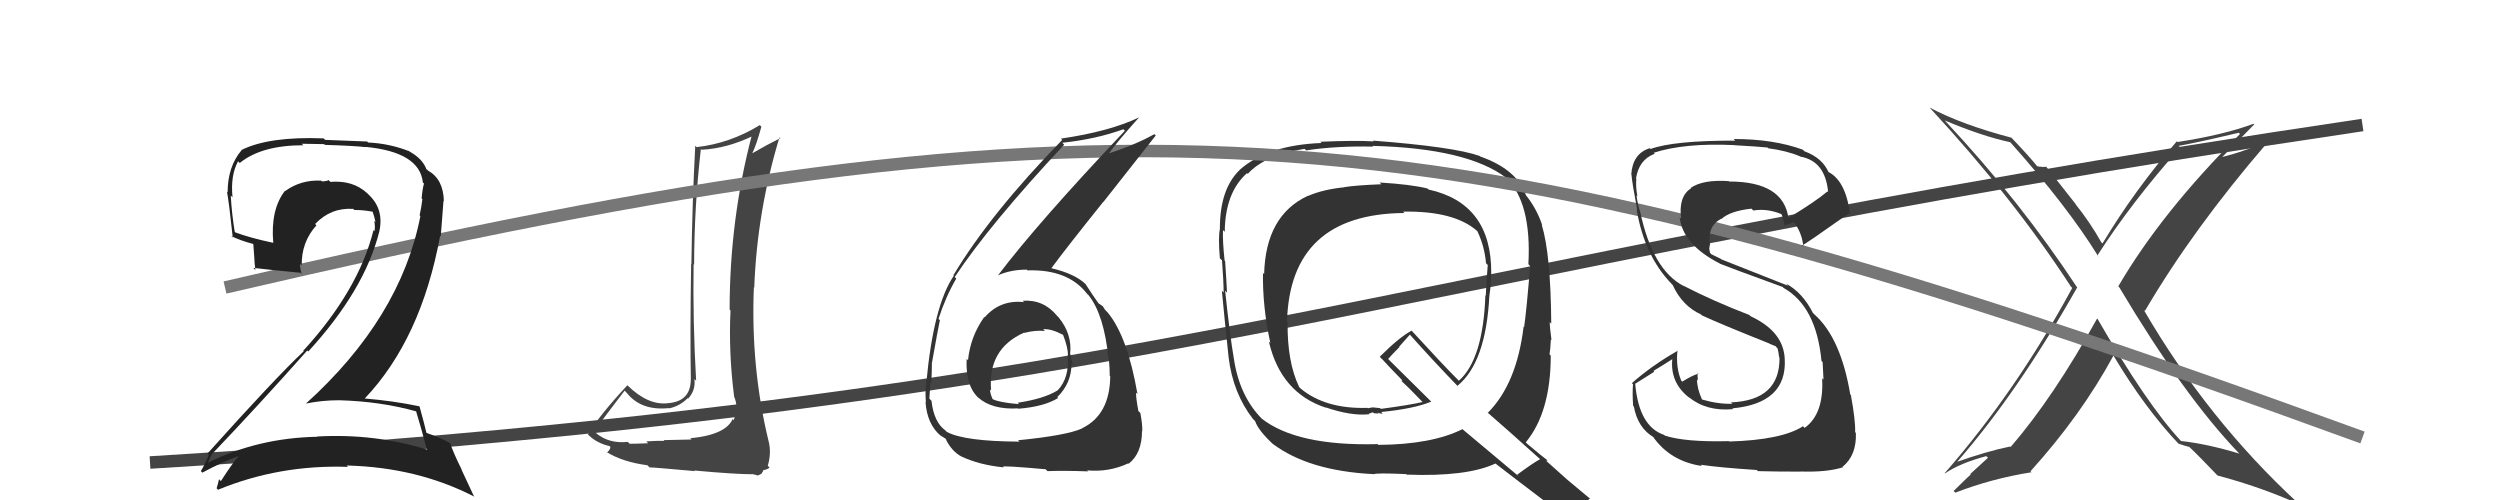
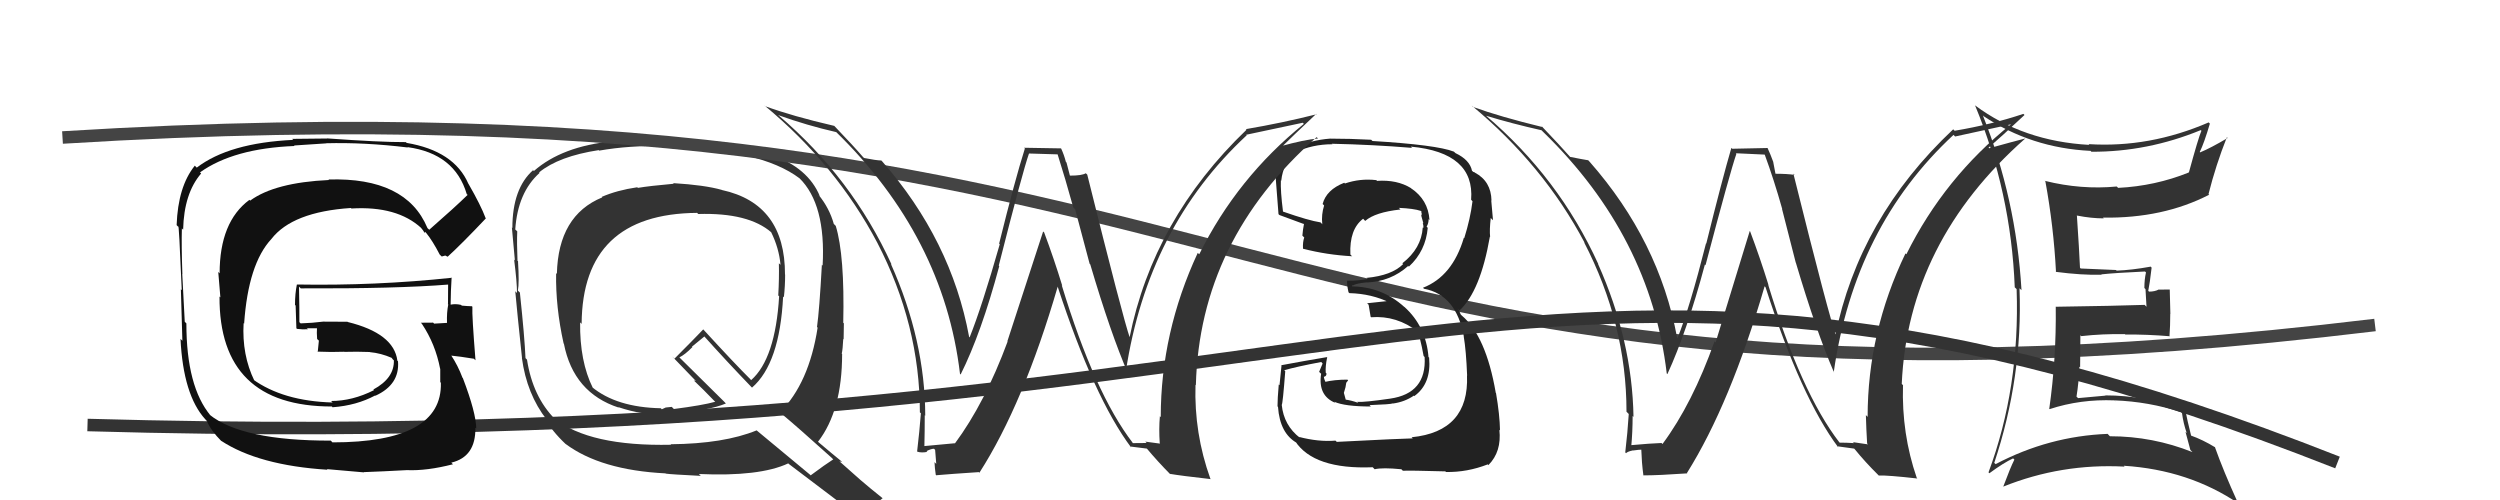
<svg xmlns="http://www.w3.org/2000/svg" width="200" height="40" viewBox="0,0,200,40">
-   <path fill="#444" d="M55.31 35.15L55.32 35.16L53.09 35.21L53.15 35.27Q52.67 35.25 51.70 35.31L51.68 35.28L51.85 35.46Q50.87 35.50 50.37 35.50L50.24 35.37L50.22 35.35Q48.75 35.51 47.72 34.68L47.72 34.68L47.55 34.50Q48.33 33.38 49.97 31.25L49.97 31.25L50.15 31.44Q51.29 32.87 53.49 32.65L53.48 32.63L53.52 32.67Q54.37 32.50 55.02 31.85L55.06 31.89L55.06 31.88Q55.67 31.20 55.55 30.32L55.57 30.34L55.69 30.46Q55.42 25.70 55.49 21.13L55.57 21.21L55.53 21.17Q55.54 16.53 56.07 11.92L56.05 11.91L56.13 11.98Q58.16 11.88 60.29 10.85L60.32 10.88L60.17 10.73Q58.37 17.54 58.37 24.77L58.31 24.71L58.44 24.84Q58.28 28.21 58.73 31.72L58.86 31.85L58.72 31.70Q58.91 32.16 58.91 32.50L58.94 32.53L58.88 32.48Q58.92 33.08 58.69 33.62L58.67 33.59L58.61 33.53Q58.04 34.79 55.22 35.06ZM60.20 37.94L60.18 37.92L60.64 38.04L60.92 37.90L61.06 37.66L61.03 37.63Q61.49 37.52 61.56 37.40L61.57 37.41L61.42 37.26Q61.74 36.21 61.47 35.22L61.32 35.06L61.47 35.22Q60.05 29.34 60.31 22.98L60.42 23.08L60.34 23.01Q60.57 16.88 62.36 10.98L62.27 10.89L62.43 11.05Q61.41 11.55 60.15 12.28L60.28 12.40L60.17 12.29Q60.49 11.66 60.91 10.14L60.79 10.01L60.78 10.01Q58.40 11.47 55.73 11.77L55.71 11.75L55.62 11.66Q55.38 16.18 55.31 21.13L55.30 21.13L55.29 21.12Q55.20 27.00 55.27 30.43L55.19 30.34L55.26 30.41Q55.23 32.10 53.48 32.25L53.51 32.28L53.48 32.25Q51.87 32.47 50.20 30.83L50.22 30.86L50.19 30.82Q47.98 33.19 47.03 34.75L47.05 34.77L47.08 34.80Q47.75 35.46 48.77 35.69L48.82 35.74L48.83 35.75Q48.83 35.97 48.56 36.20L48.42 36.06L48.52 36.16Q49.81 36.96 51.79 37.22L51.94 37.37L51.95 37.39Q52.30 37.39 55.59 37.69L55.49 37.59L55.53 37.64Q58.83 37.94 60.20 37.94Z" />
-   <path d="M12 37 C94 32,108 22,189 10" stroke="#444" fill="none" />
-   <path fill="#444" d="M167.83 25.54L167.70 25.41L167.77 25.48Q164.27 31.80 160.85 35.76L160.82 35.73L160.81 35.72Q158.91 36.11 156.47 36.98L156.47 36.98L156.51 37.02Q161.41 31.42 166.17 23.00L166.24 23.07L166.18 23.01Q161.64 16.11 155.66 9.72L155.50 9.56L155.57 9.63Q158.55 10.89 160.83 11.38L160.75 11.30L160.86 11.42Q165.41 16.53 167.85 20.49L167.96 20.61L167.79 20.44Q170.50 16.21 174.42 11.80L174.38 11.76L174.29 11.67Q175.90 11.38 179.10 10.62L179.04 10.56L179.20 10.72Q172.93 16.97 169.46 22.91L169.52 22.96L169.54 22.98Q174.70 31.65 179.08 36.22L179.04 36.18L179.15 36.29Q176.58 35.51 174.49 35.28L174.51 35.30L174.48 35.28Q171.73 32.33 167.81 25.52ZM174.40 35.61L174.42 35.64L174.26 35.48Q174.70 35.65 175.16 35.76L175.04 35.64L175.11 35.72Q175.90 36.46 177.42 38.06L177.54 38.18L177.40 38.04Q180.87 38.96 183.91 40.33L183.74 40.16L183.79 40.20Q176.60 33.55 171.50 24.79L171.49 24.78L171.59 24.88Q175.43 18.33 181.33 11.48L181.35 11.49L181.18 11.32Q179.82 12.06 177.65 12.59L177.63 12.58L177.70 12.64Q178.59 11.74 180.34 9.95L180.24 9.85L180.29 9.90Q177.90 10.79 174.21 11.36L174.10 11.25L174.15 11.30Q170.79 15.17 168.20 19.48L168.11 19.39L168.10 19.38Q167.23 17.82 166.04 16.33L166.08 16.36L163.70 13.34L163.34 13.36L163.30 13.32Q163.20 13.37 162.97 13.29L163.04 13.36L162.98 13.31Q162.40 12.57 160.91 11.01L160.82 10.92L160.93 11.02Q156.94 9.97 154.36 8.60L154.48 8.73L154.39 8.63Q161.09 15.87 165.66 22.91L165.68 22.93L165.78 23.03Q161.33 31.26 155.58 37.85L155.48 37.75L155.61 37.87Q156.77 37.06 158.90 36.49L159.04 36.62L157.61 37.93L157.66 37.98Q157.63 37.95 156.29 39.28L156.34 39.33L156.43 39.41Q159.36 38.28 162.52 37.78L162.47 37.73L162.44 37.70Q166.49 33.22 169.07 28.46L169.07 28.45L169.09 28.47Q171.59 32.65 174.29 35.51Z" />
-   <path fill="#333" d="M110.38 14.61L110.41 14.64L110.51 14.74Q108.49 14.82 107.54 14.97L107.52 14.95L107.56 14.98Q105.85 15.15 104.63 15.68L104.60 15.64L104.62 15.67Q101.25 17.24 101.13 21.93L100.94 21.73L101.04 21.83Q100.99 24.52 101.63 27.45L101.60 27.41L101.51 27.33Q102.47 31.44 106.08 32.62L106.12 32.66L106.05 32.59Q108.09 33.29 109.53 33.14L109.50 33.10L109.83 32.98L109.91 33.06Q110.10 33.06 110.29 33.10L110.33 33.14L110.19 33.00Q110.47 33.12 110.62 33.08L110.54 33.01L110.50 32.96Q113.13 32.70 114.50 32.13L114.52 32.15L111.02 28.69L111.05 28.72Q111.35 28.37 111.96 27.76L111.93 27.74L112.79 26.77L112.78 26.76Q114.71 28.92 116.69 30.97L116.56 30.84L116.59 30.87Q118.88 29.01 119.15 23.64L119.25 23.75L119.15 23.65Q119.29 22.80 119.29 21.89L119.33 21.93L119.30 21.89Q119.35 16.27 114.28 15.16L114.19 15.07L114.20 15.08Q112.88 14.75 110.37 14.60ZM123.14 36.66L123.18 36.69L123.21 36.73Q122.55 37.10 121.37 37.98L121.54 38.14L117.04 34.37L117.00 34.33Q114.54 35.56 110.27 35.59L110.19 35.51L110.21 35.53Q103.72 35.70 100.90 33.46L100.91 33.46L100.98 33.53Q99.18 31.73 98.72 28.76L98.74 28.78L98.72 28.76Q98.39 26.83 98.01 23.26L98.03 23.28L98.16 23.41Q98.13 22.65 98.01 20.90L97.98 20.86L97.97 20.86Q97.80 19.27 97.84 18.40L97.90 18.47L97.98 18.54Q98.01 15.41 99.76 13.85L99.73 13.82L99.82 13.91Q101.17 12.41 104.37 11.91L104.39 11.93L104.49 12.03Q106.97 11.66 109.86 11.73L109.75 11.62L109.80 11.67Q117.37 11.86 120.49 14.22L120.43 14.15L120.48 14.20Q122.54 16.22 122.27 21.13L122.34 21.21L122.42 21.29Q122.12 24.83 121.93 26.16L122.07 26.30L121.89 26.12Q121.34 30.71 119.02 33.03L118.92 32.93L118.92 32.93Q120.52 34.31 123.26 36.78ZM118.27 12.37L118.46 12.56L118.38 12.48Q116.35 11.75 109.84 11.25L109.92 11.33L109.90 11.31Q108.40 11.22 105.62 11.34L105.70 11.41L105.72 11.44Q101.43 11.60 99.18 13.58L99.20 13.59L99.19 13.58Q97.59 15.11 97.59 18.27L97.52 18.20L97.60 18.27Q97.44 18.95 97.59 20.67L97.63 20.70L97.76 20.83Q97.89 22.53 97.89 23.40L97.88 23.39L97.75 23.26Q97.91 25.02 98.29 28.60L98.40 28.70L98.29 28.60Q98.64 31.46 100.24 33.52L100.38 33.66L100.41 33.69Q100.65 34.42 101.87 35.56L101.91 35.61L101.81 35.50Q104.69 37.67 109.87 37.93L109.85 37.92L109.88 37.94Q110.10 37.82 112.50 37.93L112.60 38.04L112.54 37.97Q117.36 38.15 119.64 37.08L119.67 37.11L119.66 37.10Q120.55 37.80 125.27 41.38L125.28 41.39L125.27 41.38Q125.91 40.87 127.20 39.88L127.07 39.75L127.21 39.90Q126.20 39.07 125.40 38.39L125.40 38.39L123.70 36.87L123.80 36.83L123.83 36.85Q123.39 36.53 122.17 35.50L122.19 35.52L122.06 35.39Q124.06 32.97 124.06 28.44L124.08 28.46L123.96 28.35Q124.03 27.99 124.07 27.15L124.09 27.18L124.12 27.21Q123.98 26.19 123.98 25.77L124.00 25.79L124.10 25.89Q124.06 20.34 123.34 17.98L123.27 17.91L123.38 18.01Q122.90 16.62 122.03 15.56L122.11 15.64L122.07 15.60Q121.35 13.55 118.42 12.52ZM112.27 16.96L112.38 17.07L112.25 16.93Q116.32 16.86 118.15 18.46L118.23 18.54L118.19 18.50Q118.77 19.72 118.88 21.06L118.90 21.07L119.02 21.20Q118.93 22.29 118.86 23.66L118.91 23.71L118.83 23.63Q118.65 28.74 116.71 30.46L116.62 30.37L116.64 30.39Q115.39 29.14 112.88 26.40L112.93 26.45L112.93 26.45Q111.94 26.98 110.38 28.54L110.54 28.71L110.58 28.74Q110.99 29.20 112.14 30.38L112.20 30.44L112.11 30.46L112.15 30.51Q112.59 30.90 113.62 31.97L113.75 32.11L113.81 32.16Q112.79 32.40 110.47 32.71L110.41 32.65L109.82 32.59L109.46 32.65L109.46 32.68L109.40 32.63Q106.04 32.73 104.06 31.09L104.10 31.13L103.93 30.96Q102.97 28.94 103.01 25.82L103.10 25.91L102.96 25.77Q103.18 17.11 112.35 17.04Z" />
-   <path d="M18 23 C91 6,115 8,189 35" stroke="#777" fill="none" />
-   <path fill="#222" d="M33.31 32.92L33.21 32.82L33.29 32.91Q33.60 33.90 34.14 35.92L34.17 35.95L34.20 35.98Q29.98 34.66 25.37 34.92L25.24 34.79L25.39 34.94Q20.65 35.03 16.65 37.01L16.70 37.06L16.64 37.00Q16.90 36.35 16.94 36.42L17.03 36.51L16.90 36.39Q20.66 32.45 24.58 28.04L24.74 28.20L24.66 28.12Q29.16 23.22 30.34 18.54L30.23 18.43L30.34 18.54Q30.75 16.73 29.47 15.55L29.40 15.48L29.37 15.45Q28.22 14.40 26.43 14.55L26.34 14.46L26.30 14.41Q26.09 14.51 25.75 14.51L25.75 14.51L25.69 14.45Q24.08 14.37 22.82 15.28L22.95 15.40L22.80 15.26Q21.63 16.76 21.86 19.42L21.78 19.34L21.88 19.43Q20.04 19.04 18.82 18.59L18.90 18.66L18.78 18.55Q18.54 17.09 18.46 15.64L18.60 15.78L18.60 15.77Q18.43 14.05 19.04 12.91L19.01 12.87L19.18 13.04Q20.92 11.62 24.27 11.62L24.14 11.50L25.93 11.53L25.98 11.59Q28.30 11.66 29.25 11.77L29.20 11.72L29.23 11.75Q33.57 12.16 33.83 14.60L33.78 14.55L33.92 14.69Q33.80 15.07 33.73 15.87L33.74 15.88L33.79 15.93Q33.72 16.54 33.57 17.23L33.66 17.32L33.63 17.29Q32.04 25.45 24.46 32.30L24.44 32.28L24.45 32.29Q25.75 32.02 27.12 32.02L27.14 32.04L27.12 32.02Q30.44 32.11 33.30 32.91ZM32.67 12.04L32.67 12.03L32.74 12.10Q31.17 11.48 29.45 11.40L29.37 11.32L26.01 11.19L25.89 11.07Q21.52 10.90 19.32 12.00L19.35 12.04L19.33 12.01Q18.21 13.33 18.21 15.39L18.27 15.45L18.16 15.34Q18.32 16.18 18.62 18.99L18.68 19.06L18.50 18.88Q19.16 19.23 20.34 19.54L20.26 19.46L20.34 20.57L20.34 20.56Q20.36 21.08 20.43 21.61L20.43 21.60L20.26 21.43Q21.56 21.59 24.04 21.82L24.01 21.80L24.13 21.91Q24.00 21.45 24.00 21.10L23.95 21.05L24.14 21.24Q24.10 19.37 25.32 18.02L25.31 18.02L25.21 17.92Q26.46 16.60 28.25 16.71L28.22 16.68L28.35 16.80Q29.06 16.79 29.82 16.94L29.75 16.88L29.81 16.94Q29.96 17.36 30.04 17.78L29.95 17.68L29.94 17.68Q30.03 18.15 29.96 18.49L29.90 18.43L29.88 18.41Q28.68 23.23 24.26 28.06L24.28 28.09L24.30 28.10Q22.04 30.22 16.60 36.28L16.62 36.30L16.71 36.39Q16.41 37.12 16.07 37.69L16.15 37.77L16.19 37.81Q17.79 36.94 19.31 36.40L19.33 36.41L19.23 36.32Q18.62 37.00 17.67 38.49L17.52 38.34L17.52 38.34Q17.44 38.72 17.33 39.06L17.31 39.04L17.44 39.18Q22.35 37.16 27.83 37.35L27.82 37.33L27.73 37.24Q33.39 37.38 37.96 39.74L37.91 39.69L36.91 37.55L36.94 37.58Q36.27 36.23 36.00 35.43L36.02 35.44L36.06 35.48Q35.31 35.04 34.09 34.62L34.14 34.67L34.12 34.65Q33.95 33.91 33.57 32.54L33.51 32.47L33.53 32.50Q31.47 32.07 29.18 31.88L29.08 31.78L29.18 31.88Q33.69 27.13 35.21 18.87L35.26 18.92L35.48 16.06L35.51 16.09Q35.47 14.34 34.25 13.65L34.13 13.53L34.14 13.58L34.11 13.54Q34.11 13.51 34.03 13.51L34.15 13.62L34.14 13.62Q33.86 12.73 32.76 12.12Z" />
-   <path fill="#333" d="M81.88 24.12L81.89 24.14L81.93 24.17Q80.01 23.96 78.77 25.39L78.77 25.39L78.74 25.36Q77.63 26.92 77.44 28.82L77.36 28.74L77.33 28.71Q77.23 30.90 78.32 31.87L78.23 31.77L78.24 31.79Q79.35 32.79 81.45 32.67L81.49 32.72L81.47 32.70Q83.54 32.53 84.65 31.84L84.53 31.72L84.58 31.77Q85.72 30.66 85.72 29.10L85.73 29.12L85.84 29.22Q85.69 28.70 85.62 28.31L85.60 28.29L85.61 28.31Q85.79 26.74 84.69 25.39L84.70 25.40L84.58 25.28Q83.49 23.94 81.81 24.06ZM81.55 35.32L81.53 35.30L81.55 35.33Q77.15 35.31 75.74 34.55L75.63 34.43L75.64 34.44Q74.71 33.78 74.52 32.07L74.52 32.07L74.35 31.89Q74.39 31.29 74.43 30.57L74.36 30.50L74.51 30.65Q74.55 29.58 74.55 29.12L74.62 29.19L74.54 29.12Q75.04 26.30 75.19 25.62L75.26 25.68L75.08 25.51Q75.67 23.70 76.50 22.29L76.46 22.25L76.38 22.16Q79.19 17.93 85.13 11.58L85.10 11.54L84.98 11.42Q87.67 11.14 89.87 10.34L89.96 10.43L89.99 10.46Q83.03 17.81 79.83 22.04L79.98 22.19L79.83 22.03Q80.85 21.57 82.14 21.57L82.22 21.65L82.20 21.63Q85.42 21.53 86.94 23.47L87.01 23.55L87.08 23.61Q88.33 25.17 88.68 28.71L88.69 28.73L88.71 28.74Q88.78 29.47 88.78 30.07L88.72 30.01L88.82 30.11Q88.78 33.19 86.57 34.26L86.63 34.31L86.58 34.27Q85.32 34.84 81.44 35.22ZM83.72 37.61L83.76 37.65L83.80 37.69Q85.08 37.64 87.06 37.71L87.10 37.75L86.97 37.63Q88.70 37.79 90.26 37.07L90.12 36.93L90.29 37.10Q91.36 36.27 91.36 34.48L91.33 34.44L91.38 34.50Q91.41 34.03 91.23 33.04L91.18 32.99L91.07 32.88Q90.88 31.87 90.88 31.41L90.91 31.44L91.00 31.53Q90.19 26.87 88.59 24.97L88.45 24.83L88.41 24.79Q88.35 24.69 88.20 24.47L88.30 24.56L87.97 24.32L87.90 24.28L87.87 24.25Q87.45 23.67 86.84 22.72L86.97 22.85L86.92 22.80Q86.06 21.91 84.08 21.45L84.00 21.37L84.10 21.47Q85.29 19.85 88.26 16.15L88.27 16.16L92.46 10.84L92.35 10.73Q90.80 11.61 88.40 12.37L88.54 12.51L88.54 12.51Q89.32 11.39 91.11 9.41L91.18 9.48L91.11 9.40Q88.76 10.52 84.87 11.09L85.01 11.22L84.98 11.19Q79.24 17.07 76.27 22.02L76.14 21.88L76.31 22.05Q74.67 24.45 74.10 30.69L74.22 30.82L74.10 30.70Q74.00 31.24 74.07 32.19L74.13 32.25L74.04 32.16Q74.17 33.97 75.28 34.88L75.26 34.86L75.24 34.84Q75.77 35.15 75.74 35.19L75.70 35.15L75.64 35.09Q76.13 36.11 76.93 36.53L76.91 36.51L76.92 36.52Q78.36 37.20 80.30 37.39L80.19 37.28L80.25 37.34Q80.14 37.23 83.65 37.54ZM83.58 26.47L83.43 26.32L83.45 26.34Q84.08 26.28 85.03 26.78L85.09 26.84L85.05 26.80Q85.44 27.80 85.44 28.44L85.32 28.32L85.42 28.43Q85.56 30.24 84.61 31.23L84.54 31.16L84.61 31.23Q83.50 31.91 81.41 32.22L81.54 32.35L81.52 32.33Q79.94 32.20 79.41 31.93L79.40 31.92L79.41 31.93Q79.20 31.46 79.20 31.15L79.24 31.19L79.29 31.24Q79.00 27.91 81.93 26.61L81.97 26.65L81.95 26.63Q82.83 26.40 83.59 26.48Z" />
-   <path fill="#333" d="M138.25 35.23L138.34 35.32L138.31 35.29Q134.83 35.38 133.19 34.85L133.08 34.74L133.12 34.79Q131.12 34.11 130.82 30.73L130.80 30.71L132.34 29.74L132.28 29.67Q133.06 29.20 133.82 28.71L133.82 28.70L133.79 28.67Q133.57 30.62 135.17 31.84L135.08 31.75L135.10 31.77Q136.52 32.93 138.65 32.73L138.50 32.59L138.59 32.67Q142.97 32.26 142.78 28.72L142.73 28.67L142.78 28.71Q142.68 26.52 140.05 25.30L140.01 25.26L139.95 25.20Q137.04 24.08 134.68 22.86L134.72 22.91L134.71 22.89Q132.20 21.60 131.21 16.92L131.22 16.93L131.20 16.91Q131.03 16.40 130.92 15.64L130.88 15.60L130.99 15.70Q130.84 14.87 130.91 14.30L130.90 14.29L130.88 14.27Q131.12 12.76 132.38 12.30L132.39 12.31L132.30 12.22Q134.77 11.42 138.77 11.61L138.70 11.54L138.78 11.62Q140.59 11.72 141.39 11.80L141.35 11.75L141.45 11.86Q142.95 12.06 144.01 12.51L143.91 12.41L144.03 12.53Q146.02 12.88 146.25 15.36L146.24 15.35L146.20 15.31Q145.25 16.12 143.05 17.45L143.10 17.50L143.08 17.48Q142.70 14.52 138.33 14.52L138.20 14.40L138.30 14.49Q136.25 14.35 135.26 15.03L135.31 15.08L135.29 15.06Q134.26 15.71 134.49 17.50L134.44 17.44L134.37 17.37Q134.61 19.56 137.58 21.08L137.58 21.08L137.60 21.10Q138.12 21.32 142.62 22.96L142.61 22.95L142.68 23.03Q145.30 24.50 145.72 28.88L145.70 28.86L145.81 28.97Q145.81 29.12 145.88 30.37L145.74 30.23L145.77 30.26Q145.93 33.12 144.37 34.23L144.31 34.17L144.24 34.10Q142.53 35.20 138.34 35.32ZM140.61 37.67L140.50 37.55L140.63 37.69Q142.04 37.73 144.02 37.73L144.05 37.75L144.02 37.72Q146.18 37.79 147.44 37.38L147.30 37.24L147.41 37.34Q148.54 36.42 148.47 34.63L148.44 34.60L148.41 34.58Q148.45 33.66 148.07 31.61L148.17 31.71L148.02 31.55Q147.26 27.03 145.16 25.16L145.14 25.14L145.03 25.03Q144.21 23.41 142.87 22.68L143.05 22.86L137.71 20.75L137.67 20.71Q137.37 20.56 136.91 20.34L136.80 20.22L136.74 19.90L136.78 19.60L136.81 19.62Q136.55 18.11 137.69 17.50L137.76 17.57L137.71 17.52Q138.41 16.88 140.12 16.69L140.13 16.71L140.27 16.84Q141.35 16.66 142.49 17.12L142.56 17.19L142.53 17.16Q142.60 17.27 142.79 18.11L142.80 18.12L142.72 18.03Q143.01 17.99 143.51 17.76L143.34 17.59L143.49 17.75Q144.16 18.60 144.27 19.74L144.27 19.74L144.17 19.63Q144.28 19.64 147.94 17.05L147.95 17.06L148.00 17.11Q147.65 14.40 146.20 13.72L146.22 13.73L146.30 13.81Q145.80 12.63 144.35 12.10L144.20 11.94L144.24 11.98Q141.90 11.12 138.70 11.12L138.74 11.17L138.83 11.25Q133.90 11.24 132.04 11.92L131.91 11.79L131.97 11.86Q130.61 12.29 130.50 13.96L130.58 14.05L130.52 13.98Q130.56 14.59 130.98 16.80L130.97 16.80L130.93 16.75Q131.55 20.46 133.72 22.70L133.85 22.84L133.81 22.79Q134.58 24.48 136.09 25.16L136.07 25.15L136.15 25.23Q137.68 25.94 141.60 27.50L141.57 27.47L141.56 27.50L142.08 27.71L142.11 27.78L142.21 27.88Q142.29 28.23 142.33 28.57L142.34 28.58L142.36 28.61Q142.40 32.03 138.48 32.19L138.53 32.24L138.60 32.30Q137.45 32.34 136.16 31.96L136.10 31.90L136.16 31.96Q135.76 31.07 135.76 30.34L135.68 30.26L135.85 30.43Q135.78 30.09 135.82 29.83L135.79 29.80L135.88 29.89Q135.38 30.03 134.58 30.53L134.59 30.54L134.50 30.45Q134.05 29.39 134.20 28.02L134.20 28.02L134.23 28.05Q132.15 29.24 130.55 30.65L130.52 30.62L130.64 30.74Q130.58 31.44 130.65 32.47L130.64 32.45L130.71 32.52Q131.01 34.23 132.31 34.99L132.38 35.07L132.22 34.91Q133.60 36.90 136.15 37.28L136.07 37.20L136.05 37.18Q137.62 37.41 140.55 37.60Z" />
+   <path fill="#333" d="M53.82 14.62L53.94 14.74L53.90 14.70Q51.98 14.87 51.03 15.03L50.84 14.84L50.98 14.98Q49.36 15.22 48.14 15.75L47.99 15.60L48.18 15.79Q44.66 17.23 44.55 21.91L44.43 21.79L44.49 21.85Q44.44 24.55 45.09 27.48L45.12 27.51L45.11 27.49Q45.88 31.43 49.50 32.61L49.48 32.59L49.46 32.57Q51.46 33.24 52.91 33.09L52.94 33.12L53.32 33.04L53.39 33.11Q53.45 32.98 53.64 33.02L53.63 33.01L53.72 33.10Q53.85 33.07 54.00 33.04L54.08 33.12L54.00 33.03Q56.70 32.85 58.07 32.28L57.96 32.16L54.39 28.63L54.35 28.59Q54.79 28.38 55.39 27.77L55.36 27.73L56.36 26.91L56.18 26.73Q58.15 28.93 60.13 30.98L60.12 30.97L60.16 31.01Q62.38 29.09 62.65 23.72L62.57 23.64L62.71 23.78Q62.81 22.89 62.81 21.97L62.66 21.82L62.80 21.96Q62.81 16.30 57.75 15.20L57.68 15.13L57.74 15.19Q56.36 14.80 53.85 14.65ZM66.59 36.68L66.62 36.71L66.66 36.75Q66.03 37.15 64.85 38.03L64.82 37.99L60.53 34.43L60.53 34.43Q57.91 35.50 53.65 35.54L53.69 35.58L53.69 35.58Q47.17 35.72 44.35 33.48L44.32 33.45L44.41 33.54Q42.62 31.74 42.16 28.77L42.16 28.77L42.04 28.65Q41.97 26.98 41.59 23.40L41.59 23.40L41.43 23.25Q41.55 22.64 41.44 20.89L41.50 20.95L41.40 20.86Q41.34 19.39 41.38 18.51L41.28 18.41L41.22 18.36Q41.42 15.39 43.17 13.83L43.13 13.80L43.13 13.79Q44.70 12.50 47.90 12.01L47.87 11.98L47.93 12.05Q50.36 11.62 53.25 11.69L53.25 11.70L53.33 11.77Q60.85 11.91 63.97 14.27L63.84 14.14L63.95 14.25Q66.08 16.34 65.81 21.25L65.73 21.16L65.75 21.18Q65.55 24.83 65.36 26.16L65.46 26.27L65.41 26.21Q64.72 30.66 62.40 32.98L62.52 33.11L62.44 33.03Q63.79 34.15 66.53 36.62ZM61.82 12.50L61.81 12.48L61.74 12.41Q59.72 11.69 53.21 11.20L53.21 11.19L53.28 11.27Q51.95 11.34 49.17 11.46L49.02 11.31L49.01 11.30Q44.96 11.70 42.71 13.68L42.57 13.54L42.65 13.61Q40.99 15.08 40.99 18.24L40.97 18.22L40.95 18.19Q41.03 19.12 41.19 20.83L41.02 20.67L41.13 20.77Q41.36 22.57 41.36 23.44L41.23 23.31L41.22 23.30Q41.38 25.06 41.76 28.64L41.88 28.76L41.75 28.63Q42.14 31.53 43.74 33.58L43.83 33.68L43.65 33.50Q44.07 34.41 45.29 35.56L45.21 35.48L45.24 35.51Q48.06 37.61 53.24 37.87L53.32 37.95L53.26 37.89Q53.66 37.95 56.06 38.07L55.98 37.99L55.91 37.92Q60.78 38.14 63.06 37.07L62.97 36.98L63.11 37.12Q63.87 37.69 68.59 41.27L68.64 41.32L68.71 41.39Q69.31 40.85 70.61 39.86L70.52 39.77L70.60 39.85Q69.63 39.08 68.83 38.39L68.92 38.47L67.15 36.90L67.37 36.97L67.24 36.84Q66.68 36.39 65.46 35.36L65.42 35.32L65.44 35.34Q67.37 32.85 67.37 28.32L67.41 28.37L67.34 28.29Q67.42 27.95 67.46 27.11L67.48 27.14L67.49 27.15Q67.51 26.29 67.51 25.87L67.45 25.81L67.46 25.83Q67.58 20.43 66.86 18.07L66.69 17.90L66.70 17.90Q66.35 16.65 65.48 15.58L65.50 15.60L65.59 15.70Q64.65 13.42 61.72 12.39ZM55.79 17.05L55.79 17.05L55.86 17.12Q59.89 17.00 61.72 18.60L61.65 18.53L61.69 18.57Q62.32 19.85 62.44 21.18L62.36 21.11L62.31 21.06Q62.34 22.26 62.26 23.64L62.30 23.67L62.33 23.70Q62.03 28.70 60.09 30.41L60.07 30.39L60.05 30.36Q58.76 29.08 56.24 26.33L56.27 26.36L56.26 26.35Q55.52 27.13 53.96 28.69L53.81 28.54L53.81 28.55Q54.50 29.27 55.64 30.45L55.67 30.48L55.50 30.43L55.58 30.51Q56.19 31.08 57.22 32.15L57.12 32.04L57.22 32.14Q56.24 32.42 53.91 32.72L53.74 32.55L53.26 32.60L52.97 32.73L52.94 32.74L52.87 32.66Q49.32 32.59 47.34 30.95L47.42 31.03L47.43 31.04Q46.37 28.91 46.41 25.79L46.49 25.87L46.53 25.91Q46.59 17.10 55.77 17.03Z" />
+   <path d="M5 11 C102 5,99 37,190 26" stroke="#444" fill="none" />
+   <path fill="#333" d="M147.20 35.44L147.23 35.47L147.15 35.39Q144.08 31.41 141.45 22.76L141.59 22.90L141.48 22.80Q140.81 20.64 140.01 18.51L139.98 18.48L137.25 27.39L137.16 27.31Q135.40 32.28 133.00 35.52L133.05 35.57L132.92 35.44Q132.04 35.47 130.40 35.62L130.48 35.70L130.50 35.72Q130.61 34.54 130.61 33.28L130.66 33.33L130.68 33.35Q130.58 27.24 127.84 21.11L127.81 21.08L127.87 21.14Q124.71 14.20 118.84 9.22L118.99 9.36L118.89 9.26Q120.96 9.89 123.32 10.42L123.37 10.47L123.48 10.58Q132.04 18.91 133.34 29.88L133.33 29.87L133.39 29.93Q134.95 26.54 136.39 21.17L136.39 21.16L136.44 21.22Q138.42 13.71 138.91 12.31L138.87 12.26L141.23 12.37L141.15 12.29Q141.93 14.41 142.58 16.73L142.56 16.71L143.66 21.01L143.67 21.02Q145.31 26.55 146.72 29.79L146.77 29.83L146.70 29.77Q148.36 18.14 156.28 10.79L156.36 10.87L156.41 10.92Q157.94 10.58 160.91 9.94L160.88 9.91L160.90 9.93Q155.55 14.21 152.51 20.34L152.44 20.28L152.44 20.27Q149.41 26.58 149.41 33.35L149.30 33.24L149.27 33.21Q149.30 34.34 149.37 35.48L149.44 35.55L148.23 35.37L148.32 35.45Q147.74 35.41 147.16 35.41ZM153.31 38.20L153.31 38.20L153.34 38.23Q152.12 34.69 152.24 30.81L152.28 30.86L152.14 30.71Q152.65 19.35 162.02 11.08L161.99 11.05L162.01 11.08Q161.07 11.32 159.13 11.86L159.09 11.82L159.09 11.81Q160.05 10.99 161.96 9.20L161.97 9.21L161.87 9.11Q159.30 9.97 156.37 10.46L156.24 10.33L156.25 10.35Q148.72 17.43 146.81 26.91L146.86 26.96L146.94 27.03Q146.32 25.35 143.47 13.89L143.51 13.93L143.57 13.99Q142.98 13.90 142.03 13.90L142.04 13.91L141.86 12.97L141.87 12.98Q141.63 12.32 141.40 11.83L141.41 11.84L138.58 11.90L138.51 11.83Q137.77 14.36 136.50 19.49L136.54 19.53L136.48 19.47Q135.19 24.58 134.20 27.05L134.10 26.95L134.17 27.02Q132.73 19.26 127.17 12.94L127.00 12.76L127.05 12.82Q126.55 12.74 125.60 12.55L125.66 12.61L125.70 12.65Q124.82 11.65 123.26 10.02L123.30 10.06L123.42 10.17Q120.00 9.34 117.83 8.55L117.83 8.55L117.73 8.44Q123.49 13.22 126.77 19.42L126.80 19.46L126.72 19.37Q130.12 25.93 130.12 32.94L130.17 32.99L130.30 33.12Q130.21 34.59 130.02 36.19L130.05 36.22L130.08 36.26Q130.18 36.13 130.64 36.03L130.68 36.07L130.65 36.04Q131.13 35.97 131.36 35.97L131.30 35.91L131.36 37.00L131.36 37.00Q131.40 37.49 131.47 38.02L131.37 37.92L131.48 38.03Q132.69 38.03 134.98 37.87L134.94 37.83L134.95 37.85Q138.43 32.30 141.17 22.90L141.33 23.06L141.24 22.97Q144.10 31.84 147.07 35.80L146.96 35.69L146.96 35.70Q147.50 35.78 148.34 35.89L148.28 35.83L148.40 35.96Q149.19 36.94 150.26 38.00L150.25 37.99L150.30 38.04Q150.99 38.01 153.39 38.28Z" />
+   <path fill="#222" d="M106.88 35.29L106.99 35.39L106.84 35.25Q105.47 35.36 103.91 34.95L103.89 34.92L104.01 35.04Q102.70 34.03 102.54 32.39L102.58 32.43L102.54 32.39Q102.62 32.32 102.82 29.70L102.82 29.70L102.74 29.62Q103.68 29.34 105.70 28.96L105.81 29.08L105.53 29.75L105.69 29.90Q105.42 31.66 106.83 32.23L106.78 32.18L106.74 32.14Q107.58 32.52 109.68 32.52L109.64 32.49L109.56 32.41Q111.25 32.35 111.44 32.27L111.41 32.24L111.45 32.28Q112.38 32.15 113.11 31.65L113.13 31.67L113.14 31.69Q114.52 30.70 114.33 28.61L114.19 28.48L114.28 28.56Q114.08 26.11 112.35 24.55L112.35 24.56L112.35 24.56Q110.53 22.91 108.06 22.91L108.16 23.01L108.17 22.80L108.23 22.85Q108.46 22.67 109.34 22.59L109.33 22.58L109.35 22.60Q111.28 22.51 112.65 21.28L112.59 21.21L112.71 21.33Q114.06 20.08 114.22 18.22L114.18 18.19L114.13 18.13Q114.29 17.87 114.29 17.53L114.21 17.45L114.36 17.60Q114.25 15.97 112.88 15.06L112.87 15.04L112.88 15.05Q111.76 14.36 110.16 14.47L110.13 14.43L110.10 14.41Q108.81 14.26 107.59 14.68L107.58 14.66L107.54 14.62Q106.11 15.18 105.81 16.32L105.83 16.34L105.93 16.44Q105.70 17.16 105.78 17.92L105.81 17.96L105.64 17.79Q104.71 17.65 102.65 16.93L102.55 16.84L102.64 16.92Q102.43 15.26 102.47 14.43L102.50 14.46L102.50 14.46Q102.65 12.97 103.71 12.28L103.54 12.11L103.62 12.19Q104.99 11.54 106.59 11.54L106.73 11.68L106.54 11.50Q109.81 11.57 112.97 11.83L113.04 11.91L112.87 11.73Q117.99 12.21 117.69 15.98L117.69 15.98L117.80 16.10Q117.63 17.49 117.14 19.05L117.11 19.02L117.11 19.02Q116.20 22.10 113.84 23.02L113.79 22.97L113.92 23.10Q116.50 23.58 117.11 26.93L117.07 26.89L117.10 26.93Q117.29 28.03 117.37 30.05L117.36 30.05L117.36 30.04Q117.54 34.52 112.93 34.98L112.94 34.99L113.02 35.07Q112.23 35.08 106.94 35.35ZM112.25 37.68L112.20 37.63L112.23 37.66Q112.77 37.63 115.62 37.71L115.55 37.64L115.68 37.76Q117.38 37.79 119.02 37.15L119.10 37.23L119.08 37.20Q120.14 36.13 119.95 34.38L120.04 34.47L120.00 34.43Q119.98 33.19 119.68 31.44L119.65 31.42L119.66 31.42Q118.88 26.88 116.94 25.24L116.86 25.16L116.72 24.84L116.60 24.68L116.76 24.84Q118.43 23.30 119.19 18.93L119.12 18.86L119.21 18.95Q119.15 18.39 119.26 17.44L119.40 17.58L119.44 17.62Q119.37 16.71 119.30 16.03L119.36 16.09L119.32 16.05Q119.29 14.50 117.99 13.81L117.98 13.79L117.86 13.75L117.76 13.66Q117.58 12.79 116.44 12.25L116.30 12.12L116.31 12.13Q114.93 11.59 109.80 11.28L109.68 11.17L109.69 11.18Q108.01 11.09 106.41 11.09L106.39 11.08L106.40 11.09Q104.92 11.20 103.39 11.85L103.25 11.70L103.38 11.84Q102.04 12.47 102.04 14.22L102.11 14.30L102.06 14.24Q102.02 13.78 102.28 17.13L102.45 17.30L102.35 17.20Q102.70 17.32 104.33 17.93L104.24 17.83L104.32 17.91Q104.23 18.35 104.19 18.85L104.27 18.93L104.34 19.00Q104.21 19.36 104.24 19.89L104.22 19.87L104.25 19.90Q106.14 20.39 108.16 20.50L108.22 20.56L108.03 20.36Q107.94 18.34 109.05 17.50L109.21 17.67L109.22 17.67Q110.01 16.98 112.03 16.76L112.02 16.74L111.91 16.63Q113.09 16.68 113.66 16.87L113.70 16.91L113.73 16.94Q113.69 16.97 113.73 17.09L113.75 17.10L113.70 17.25L113.87 17.87L113.82 17.82Q113.90 18.09 113.86 18.24L113.82 18.20L113.82 18.20Q113.71 19.88 112.19 21.06L112.27 21.15L112.25 21.13Q111.34 22.04 109.32 22.23L109.34 22.25L109.41 22.32Q108.68 22.46 107.80 22.46L107.82 22.49L107.77 22.43Q107.73 22.70 107.88 23.38L107.97 23.47L107.95 23.45Q109.75 23.50 111.20 24.22L111.12 24.15L110.96 24.09L109.37 24.26L109.49 24.38Q109.54 24.73 109.65 25.34L109.53 25.22L109.69 25.38Q111.74 25.22 113.45 26.55L113.51 26.61L113.36 26.46Q113.59 26.84 113.89 28.48L113.97 28.56L113.97 28.56Q114.14 31.47 111.21 31.89L111.16 31.84L111.21 31.89Q109.16 32.19 108.59 32.15L108.52 32.09L108.66 32.23Q108.12 32.03 107.59 31.96L107.68 32.05L107.51 31.43L107.64 30.98L107.70 30.62L107.85 30.43L107.79 30.37Q106.76 30.37 105.96 30.56L105.98 30.58L106.11 30.70Q105.91 30.32 105.91 30.13L105.89 30.11L105.92 30.14Q106.12 30.11 106.12 29.88L106.10 29.86L106.06 29.82Q106.02 29.33 106.17 28.60L106.28 28.71L106.15 28.57Q104.35 28.87 102.49 29.22L102.58 29.30L102.52 29.25Q102.47 29.70 102.36 30.82L102.38 30.84L102.30 30.76Q102.20 31.90 102.20 32.51L102.24 32.55L102.24 32.55Q102.39 34.68 103.76 35.44L103.65 35.33L103.61 35.29Q105.10 37.57 109.82 37.38L109.98 37.55L109.97 37.54Q110.59 37.39 112.11 37.54Z" />
+   <path d="M7 34 C112 37,121 11,187 37" stroke="#333" fill="none" />
+   <path fill="#111" d="M34.34 18.38L34.21 18.26L34.19 18.23Q32.49 14.17 26.28 14.36L26.35 14.43L26.32 14.40Q21.99 14.60 20.01 16.05L19.96 15.99L19.95 15.99Q17.57 17.75 17.57 21.87L17.46 21.75L17.63 23.79L17.56 23.72Q17.52 32.52 26.55 32.52L26.63 32.61L26.61 32.58Q28.52 32.44 30.01 31.64L30.18 31.81L30.03 31.66Q31.99 30.77 31.84 28.90L31.79 28.86L31.79 28.85Q31.51 26.67 27.82 25.76L27.80 25.74L25.85 25.73L25.85 25.73Q25.00 25.84 24.05 25.87L24.14 25.96L23.95 25.77Q23.96 24.83 23.92 22.93L24.08 23.09L24.06 23.07Q31.75 23.10 35.93 22.76L35.82 22.64L35.85 22.67Q35.84 23.53 35.84 24.33L35.77 24.27L35.86 24.36Q35.73 25.02 35.76 25.82L35.77 25.83L35.77 25.83Q34.73 25.89 34.73 25.89L34.69 25.85L34.65 25.81Q33.29 25.82 33.67 25.82L33.71 25.86L33.76 25.92Q34.83 27.52 35.21 29.50L35.20 29.48L35.22 29.50Q35.22 30.11 35.22 30.57L35.26 30.61L35.27 30.62Q35.40 35.39 26.60 35.39L26.59 35.38L26.46 35.25Q19.35 35.26 16.76 33.17L16.75 33.15L16.85 33.25Q14.91 30.93 14.91 25.87L14.89 25.85L14.78 25.74Q14.73 24.62 14.58 21.92L14.66 22.00L14.59 21.93Q14.51 19.64 14.55 18.27L14.65 18.38L14.65 18.37Q14.72 15.47 16.09 13.88L16.08 13.87L16.00 13.79Q18.69 11.87 23.56 11.68L23.52 11.64L26.09 11.47L26.08 11.46Q29.20 11.38 32.63 11.80L32.63 11.80L32.60 11.77Q36.39 12.29 37.34 15.53L37.42 15.60L37.41 15.59Q36.43 16.55 34.34 18.38ZM35.59 20.43L35.80 20.53L35.81 20.54Q37.00 19.45 38.87 17.47L38.86 17.46L38.85 17.45Q38.47 16.43 37.48 14.71L37.50 14.73L37.47 14.70Q36.33 12.07 32.52 11.43L32.56 11.46L32.47 11.37Q30.46 11.38 26.15 11.07L26.16 11.08L23.37 11.11L23.46 11.19Q18.32 11.43 15.74 13.41L15.57 13.24L15.58 13.26Q14.24 14.92 14.13 18.01L14.28 18.16L14.26 18.14Q14.31 17.73 14.54 23.21L14.42 23.10L14.47 23.14Q14.51 24.52 14.59 27.26L14.60 27.27L14.44 27.11Q14.66 31.60 16.42 33.54L16.46 33.58L16.55 33.68Q16.86 34.44 17.74 35.32L17.67 35.25L17.67 35.25Q20.68 37.23 26.20 37.58L26.15 37.53L29.12 37.79L29.10 37.77Q30.53 37.72 32.55 37.61L32.66 37.72L32.55 37.61Q34.14 37.68 36.24 37.14L36.13 37.04L36.11 37.01Q38.07 36.54 38.03 34.22L38.07 34.25L38.10 34.29Q38.09 33.03 37.03 30.25L36.96 30.18L37.00 30.22Q36.63 29.24 36.10 28.44L36.17 28.52L36.11 28.45Q36.74 28.51 37.92 28.70L37.97 28.76L38.04 28.82Q37.75 25.22 37.79 24.54L37.77 24.52L37.76 24.50Q37.37 24.49 36.95 24.45L36.92 24.43L36.88 24.39Q36.44 24.29 36.06 24.37L36.06 24.37L36.05 24.36Q36.06 23.26 36.13 22.19L36.29 22.36L36.16 22.22Q30.03 22.87 23.75 22.76L23.57 22.58L23.75 22.76Q23.60 23.48 23.60 24.40L23.65 24.44L23.71 26.26L23.76 26.31Q24.21 26.37 24.63 26.34L24.50 26.21L24.56 26.26Q24.97 26.26 25.43 26.26L25.28 26.12L25.36 26.19Q25.33 26.62 25.37 27.11L25.38 27.13L25.51 27.25Q25.46 27.66 25.42 28.15L25.31 28.04L25.39 28.13Q26.51 28.18 27.54 28.14L27.38 27.98L27.55 28.15Q28.55 28.12 29.57 28.16L29.52 28.10L29.58 28.17Q30.47 28.25 31.34 28.63L31.41 28.70L31.33 28.66L31.51 28.83Q31.55 30.25 29.87 31.16L29.98 31.27L29.92 31.21Q28.20 32.08 26.48 32.08L26.52 32.11L26.61 32.20Q22.65 32.09 20.22 30.34L20.28 30.40L20.36 30.48Q19.34 28.39 19.49 25.84L19.46 25.82L19.53 25.89Q19.86 21.11 21.71 19.12L21.65 19.05L21.71 19.12Q23.39 16.95 28.07 16.64L28.14 16.71L28.11 16.68Q31.77 16.46 33.71 18.25L33.67 18.21L33.66 18.20Q33.85 18.42 33.96 18.61L33.98 18.64L34.00 18.54L34.10 18.64Q34.61 19.27 35.18 20.37L35.34 20.52L35.60 20.45Z" />
+   <path fill="#333" d="M158.67 9.27L158.73 9.34L158.67 9.28Q162.49 11.84 167.24 12.07L167.20 12.02L167.31 12.14Q171.80 12.16 176.06 10.41L176.16 10.51L176.11 10.47Q175.87 11.02 175.11 13.80L175.04 13.73L175.10 13.80Q172.42 14.88 169.45 15.03L169.47 15.05L169.34 14.92Q166.49 15.19 163.60 14.47L163.55 14.43L163.63 14.51Q164.29 18.10 164.48 21.76L164.41 21.68L164.48 21.75Q166.54 22.02 168.14 21.98L168.15 22.00L168.10 21.95Q169.21 21.83 171.60 21.72L171.66 21.78L171.68 21.79Q171.55 22.35 171.55 23.04L171.64 23.13L171.72 24.54L171.57 24.39Q169.25 24.47 164.46 24.54L164.44 24.53L164.46 24.55Q164.51 28.71 163.94 32.71L163.89 32.66L163.97 32.73Q166.43 31.92 169.17 32.03L169.29 32.16L169.16 32.03Q171.89 32.13 174.48 32.97L174.44 32.93L174.56 33.05Q174.67 33.88 174.94 34.65L174.84 34.55L175.23 36.00L175.40 36.17Q172.22 34.90 168.80 34.90L168.78 34.89L168.61 34.71Q163.91 34.89 159.65 37.13L159.66 37.14L159.54 37.03Q161.83 30.18 161.56 23.06L161.70 23.19L161.72 23.21Q161.29 15.90 158.63 9.24ZM159.12 37.83L159.01 37.72L159.15 37.86Q160.29 37.02 161.05 36.67L161.06 36.68L161.15 36.77Q160.83 37.40 160.26 38.93L160.35 39.02L160.26 38.93Q164.91 37.06 169.97 37.33L169.99 37.35L169.90 37.26Q175.11 37.59 179.11 40.30L179.17 40.36L179.03 40.22Q177.88 37.70 177.19 35.76L177.19 35.75L177.22 35.79Q176.23 35.18 175.24 34.83L175.29 34.88L175.30 34.90Q174.97 33.58 174.82 32.78L174.64 32.59L174.81 32.77Q171.58 31.63 168.42 31.63L168.39 31.60L168.44 31.65Q167.39 31.74 166.24 31.85L166.25 31.85L166.12 31.73Q166.31 30.55 166.35 29.33L166.41 29.39L166.43 26.82L166.50 26.89Q168.21 26.70 170.00 26.73L170.08 26.82L170.02 26.76Q171.80 26.75 173.59 26.90L173.60 26.91L173.56 26.87Q173.62 26.06 173.62 25.11L173.63 25.12L173.58 23.16L172.72 23.17L172.70 23.16Q172.38 23.33 171.93 23.33L171.87 23.28L171.86 23.27Q171.98 22.70 172.13 21.41L172.01 21.29L172.06 21.33Q170.51 21.61 169.33 21.65L169.30 21.62L169.28 21.60Q168.29 21.56 166.46 21.48L166.40 21.42L166.40 21.43Q166.34 20.03 166.15 17.22L166.29 17.35L166.19 17.25Q167.31 17.47 168.30 17.47L168.15 17.31L168.24 17.41Q173.04 17.48 176.73 15.58L176.74 15.58L176.68 15.53Q177.27 13.19 178.15 10.98L178.16 10.99L178.21 11.04Q176.84 11.85 176.01 12.19L175.93 12.11L175.98 12.16Q176.33 11.45 176.79 9.89L176.68 9.78L176.70 9.79Q171.96 11.84 167.09 11.53L167.12 11.56L167.14 11.59Q161.87 11.30 158.03 8.45L157.98 8.39L158.00 8.42Q160.88 15.37 161.18 22.99L161.23 23.03L161.33 23.13Q161.60 31.01 159.08 37.79Z" />
+   <path fill="#333" d="M90.56 35.37L90.64 35.45L90.62 35.43Q87.57 31.46 84.94 22.82L84.90 22.78L84.98 22.86Q84.33 20.73 83.53 18.59L83.45 18.52L80.59 27.30L80.61 27.32Q78.79 32.24 76.39 35.48L76.33 35.41L76.38 35.46Q75.54 35.54 73.90 35.69L73.97 35.77L73.95 35.74Q73.98 34.47 73.98 33.22L74.01 33.25L74.02 33.26Q74.01 27.24 71.27 21.11L71.25 21.09L71.33 21.17Q68.16 14.23 62.30 9.24L62.36 9.31L62.26 9.21Q64.54 10.03 66.90 10.57L66.78 10.45L66.83 10.50Q75.50 18.94 76.80 29.91L76.85 29.96L76.85 29.96Q78.50 26.66 79.94 21.29L79.81 21.16L79.90 21.25Q81.82 13.69 82.32 12.28L82.31 12.28L84.63 12.35L84.60 12.32Q85.22 14.27 85.86 16.59L86.01 16.74L87.17 21.10L87.22 21.15Q88.84 26.64 90.24 29.88L90.13 29.77L90.07 29.70Q91.82 18.17 99.74 10.82L99.65 10.74L99.70 10.78Q101.25 10.46 104.22 9.82L104.32 9.92L104.31 9.91Q98.98 14.21 95.94 20.34L95.87 20.28L95.82 20.23Q92.86 26.60 92.86 33.37L92.82 33.33L92.79 33.30Q92.70 34.32 92.78 35.46L92.81 35.49L91.62 35.33L91.73 35.44Q91.20 35.45 90.63 35.45ZM96.90 38.36L96.90 38.36L96.83 38.30Q95.52 34.66 95.64 30.78L95.72 30.87L95.67 30.81Q95.97 19.23 105.33 10.97L105.30 10.94L105.44 11.08Q104.35 11.17 102.41 11.71L102.58 11.87L102.50 11.79Q103.40 10.90 105.30 9.11L105.26 9.07L105.33 9.14Q102.60 9.83 99.67 10.33L99.75 10.41L99.72 10.38Q92.26 17.54 90.36 27.02L90.43 27.09L90.40 27.07Q89.83 25.43 86.98 13.97L86.94 13.93L86.86 13.86Q86.56 14.05 85.61 14.05L85.59 14.04L85.32 13.00L85.27 12.95Q85.13 12.40 84.90 11.90L84.88 11.87L81.93 11.82L81.99 11.88Q81.20 14.37 79.93 19.49L79.95 19.51L79.98 19.54Q78.56 24.51 77.57 26.99L77.71 27.13L77.53 26.95Q76.10 19.20 70.55 12.88L70.56 12.90L70.51 12.84Q70.08 12.83 69.13 12.64L69.08 12.60L69.04 12.56Q68.33 11.73 66.77 10.10L66.77 10.10L66.74 10.07Q63.37 9.29 61.20 8.49L61.20 8.49L61.16 8.44Q66.90 13.20 70.18 19.41L70.16 19.39L70.18 19.41Q73.59 25.98 73.59 32.99L73.67 33.06L73.67 33.07Q73.56 34.51 73.37 36.11L73.41 36.15L73.40 36.14Q73.73 36.24 74.19 36.15L74.19 36.16L74.12 36.09Q74.49 35.90 74.72 35.90L74.81 35.99L74.90 37.11L74.76 36.97Q74.78 37.45 74.86 37.98L74.97 38.10L74.89 38.02Q76.02 37.92 78.30 37.77L78.32 37.79L78.35 37.82Q81.88 32.32 84.62 22.92L84.66 22.96L84.61 22.92Q87.53 31.85 90.50 35.81L90.49 35.80L90.41 35.72Q90.93 35.78 91.77 35.89L91.73 35.85L91.71 35.84Q92.61 36.92 93.67 37.99L93.59 37.90L93.60 37.91Q94.47 38.06 96.87 38.33Z" />
</svg>
